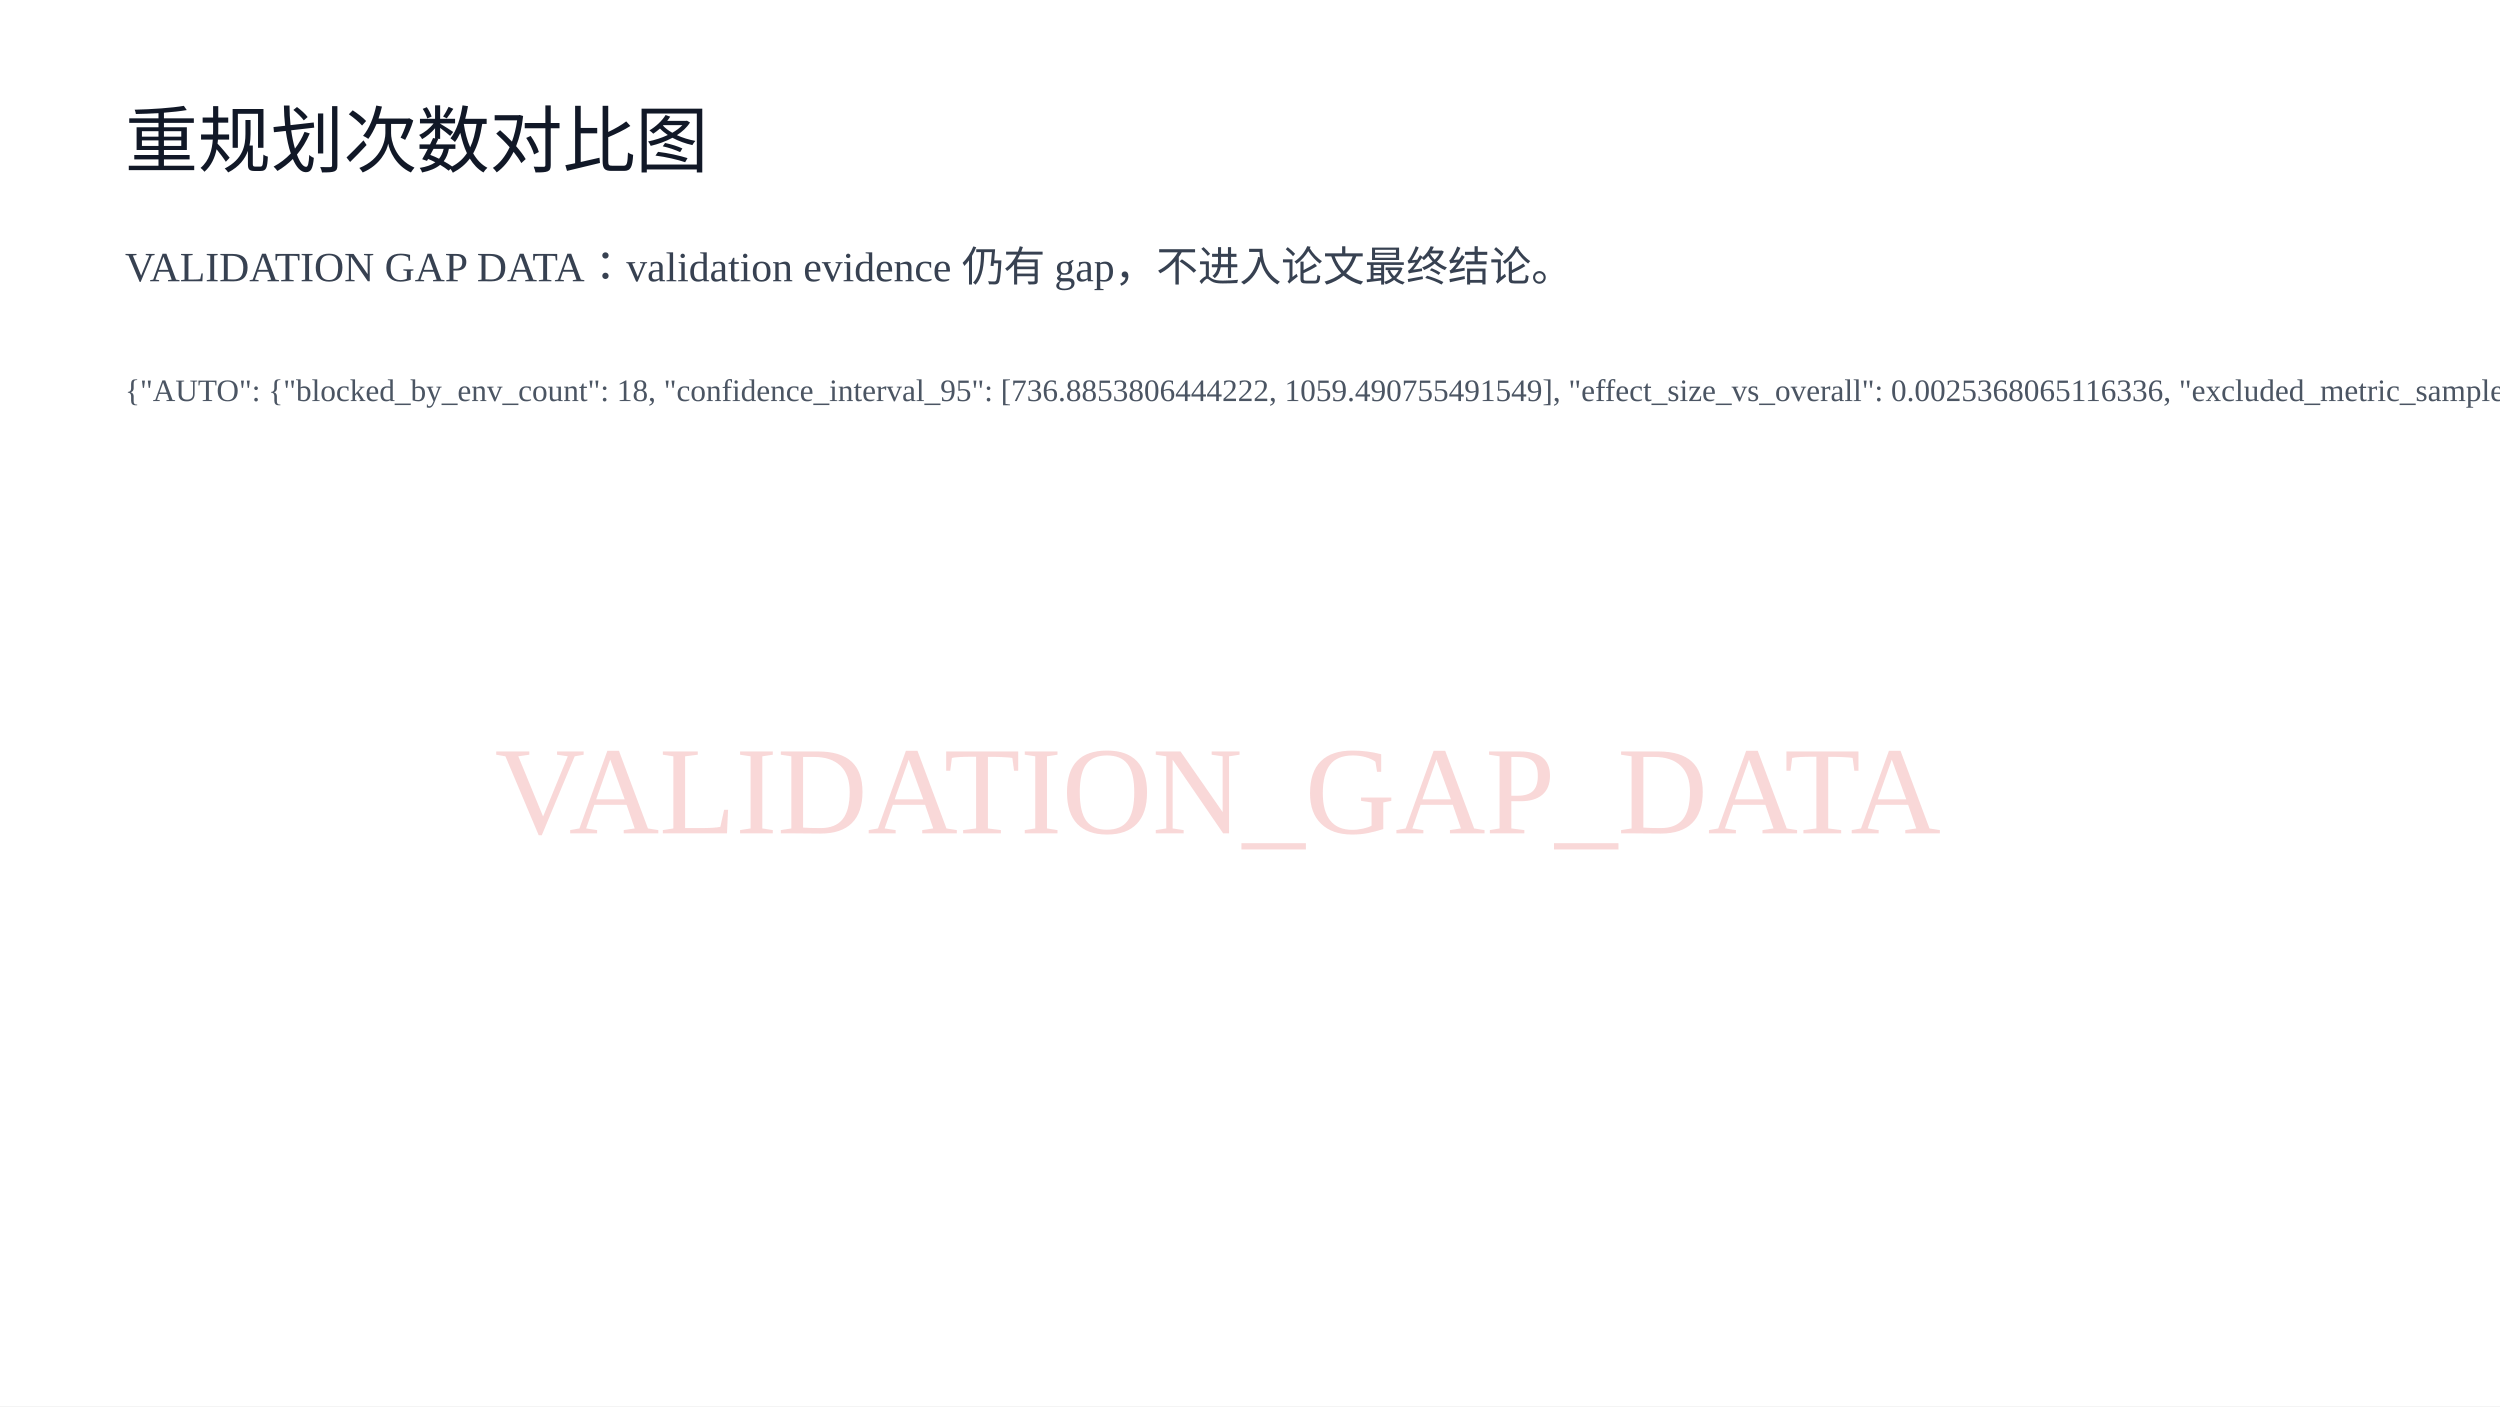
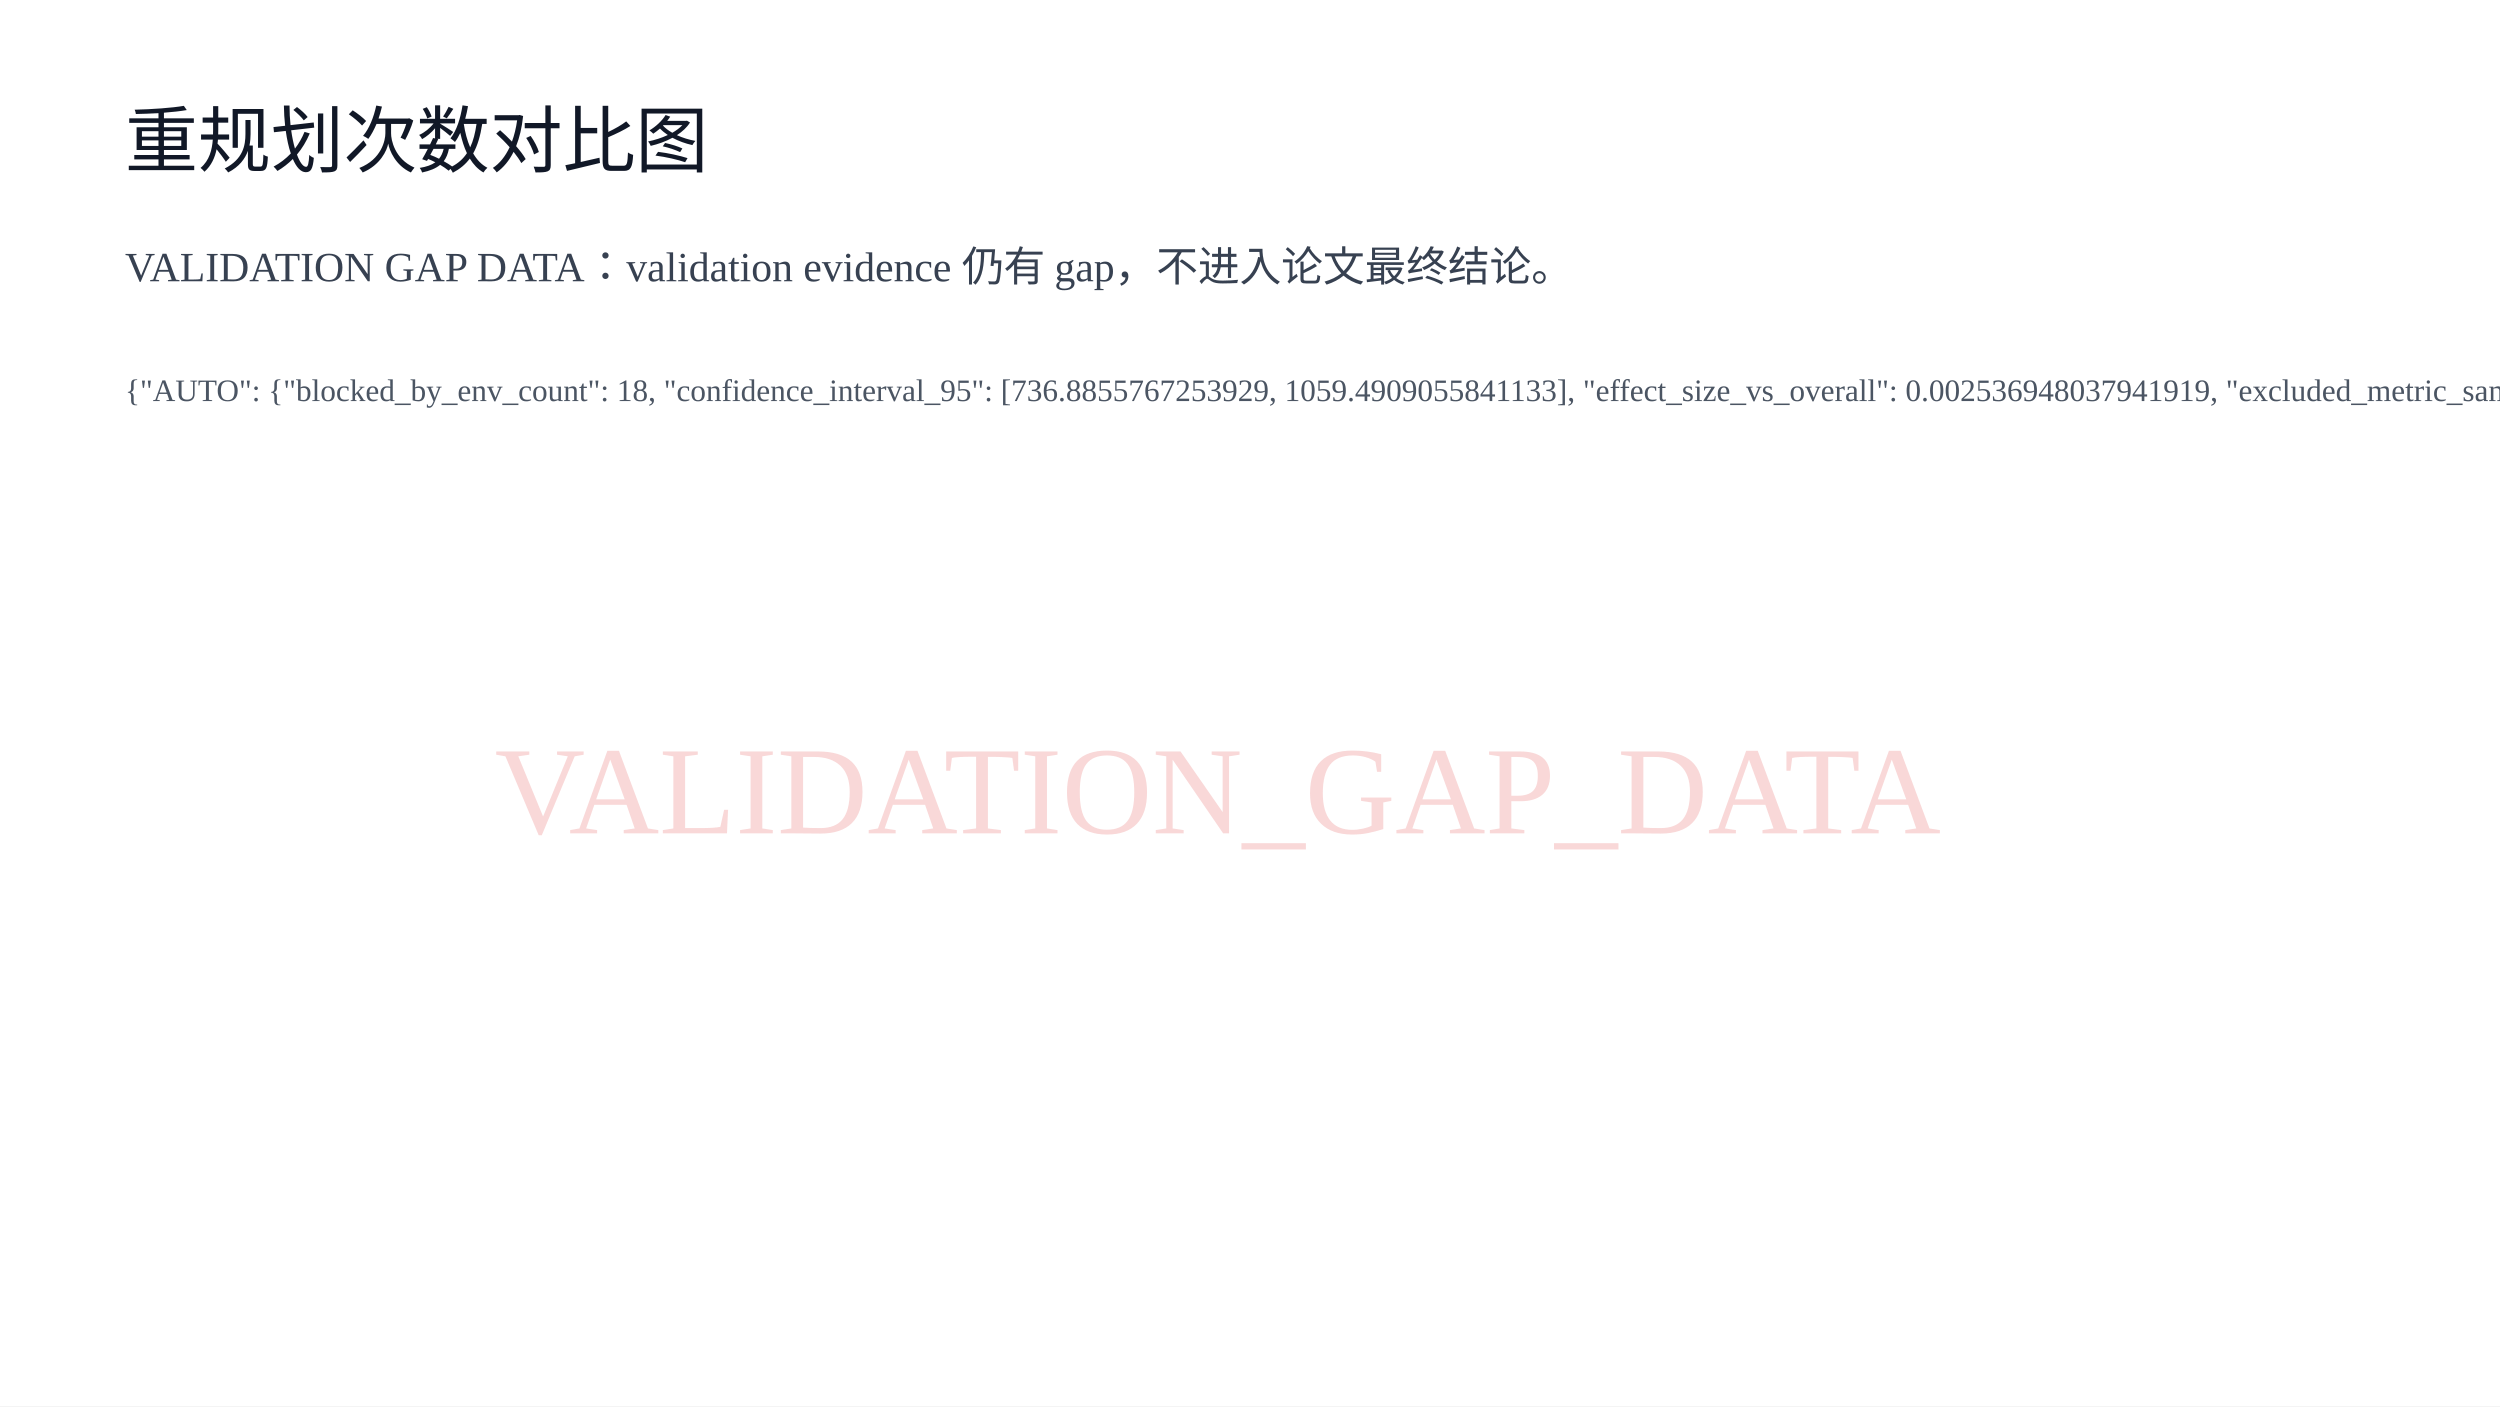
<svg xmlns="http://www.w3.org/2000/svg" width="960" height="540" role="img">
  <rect width="960" height="540" fill="#ffffff" />
  <text x="48" y="64" font-size="28" fill="#111827">重规划次数对比图</text>
  <text x="48" y="108" font-size="16" fill="#374151">VALIDATION GAP DATA：validation evidence 仍有 gap，不进入论文最终结论。</text>
-   <text x="48" y="154" font-size="12" fill="#4b5563">{"AUTO": {"blocked_by_env_count": 18, "confidence_interval_95": [736.8853806444222, 1059.490755491549], "effect_size_vs_overall": 0.0025368065116336, "excluded_metric_sample_count": 18, "failed_count": 36, "maximum": 5800.0, "mean": 898.1880680679856, "median": 800.0, "minimum": 0.010718998964875937, "p25": 147.0, "p75": 1100.0, "p95": 1200.0, "run_count": 180, "sample_count": 162, "standard_deviation": 1047.4734866401443, "status_counts": {"BLOCKED_BY_ENV": 18, "FAILED": 18, "SAFETY_STOPPED": 18, "SUCCESS": 126}, "success_count": 126, "success_rate": 0.7, "success_rate_ci95": [0.6294454640382406, 0.7621960360357359], "valid_metric_sample_count": 162}, "ETEAC": {"blocked_by_env_count": 20, "confidence_interval_95": [740.0786394033053, 1065.625053821848], "effect_size_vs_overall": 0.006910930947767902, "excluded_metric_sample_count": 20, "failed_count": 36, "maximum": 5800.0, "mean": 902.</text>
+   <text x="48" y="154" font-size="12" fill="#4b5563">{"AUTO": {"blocked_by_env_count": 18, "confidence_interval_95": [736.8855767253929, 1059.4909055841133], "effect_size_vs_overall": 0.002536948037941919, "excluded_metric_sample_count": 18, "failed_count": 36, "maximum": 5800.0, "mean": 898.1882411547531, "median": 800.0, "minimum": 0.010460003977641463, "p25": 147.0, "p75": 1100.0, "p95": 1200.0, "run_count": 180, "sample_count": 162, "standard_deviation": 1047.4733373195188, "status_counts": {"BLOCKED_BY_ENV": 18, "FAILED": 18, "SAFETY_STOPPED": 18, "SUCCESS": 126}, "success_count": 126, "success_rate": 0.7, "success_rate_ci95": [0.6294454640382406, 0.7621960360357359], "valid_metric_sample_count": 162}, "ETEAC": {"blocked_by_env_count": 20, "confidence_interval_95": [740.0785108363762, 1065.6249556382875], "effect_size_vs_overall": 0.006910803880177481, "excluded_metric_sample_count": 20, "failed_count": 36, "maximum": 5800.0, "mean": </text>
  <text x="190" y="320" font-size="48" fill="#dc2626" opacity="0.18">VALIDATION_GAP_DATA</text>
</svg>
